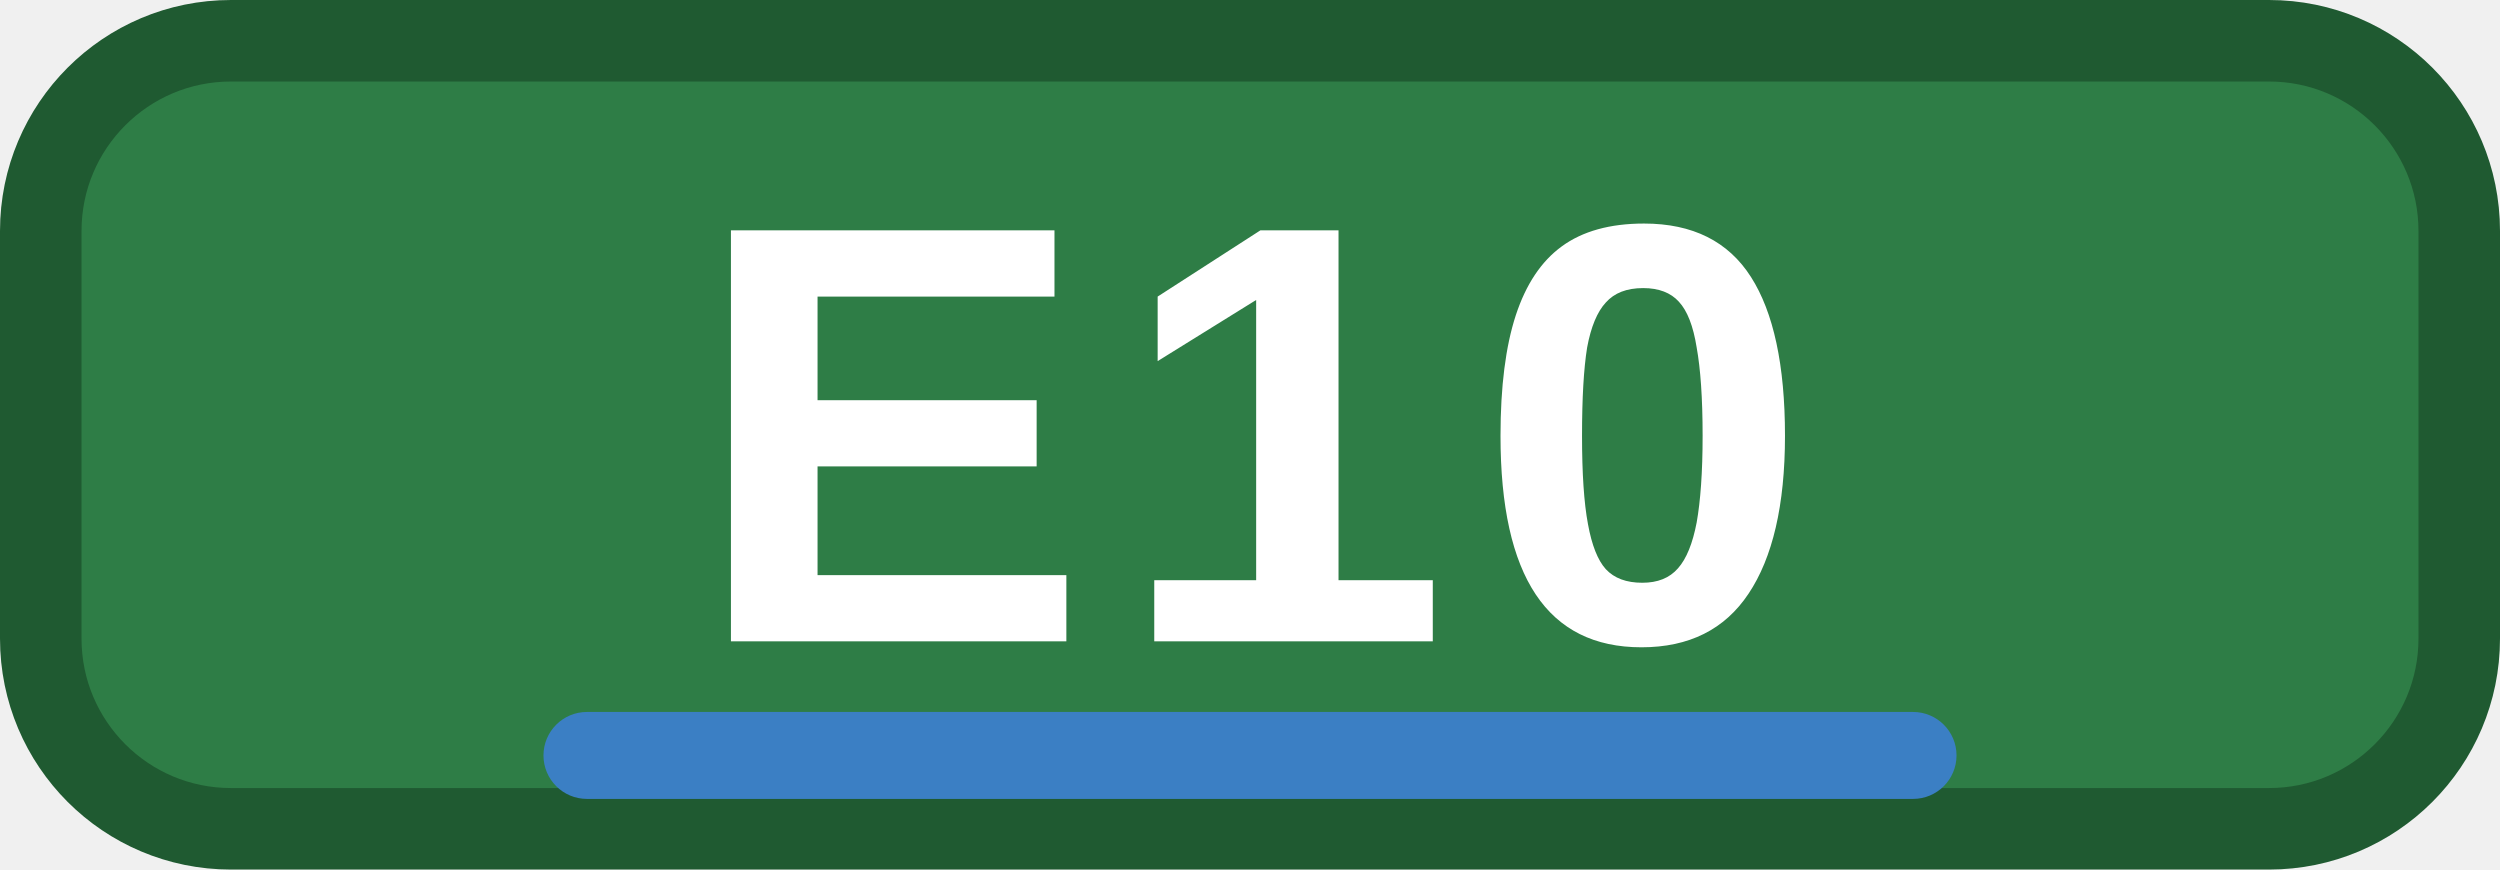
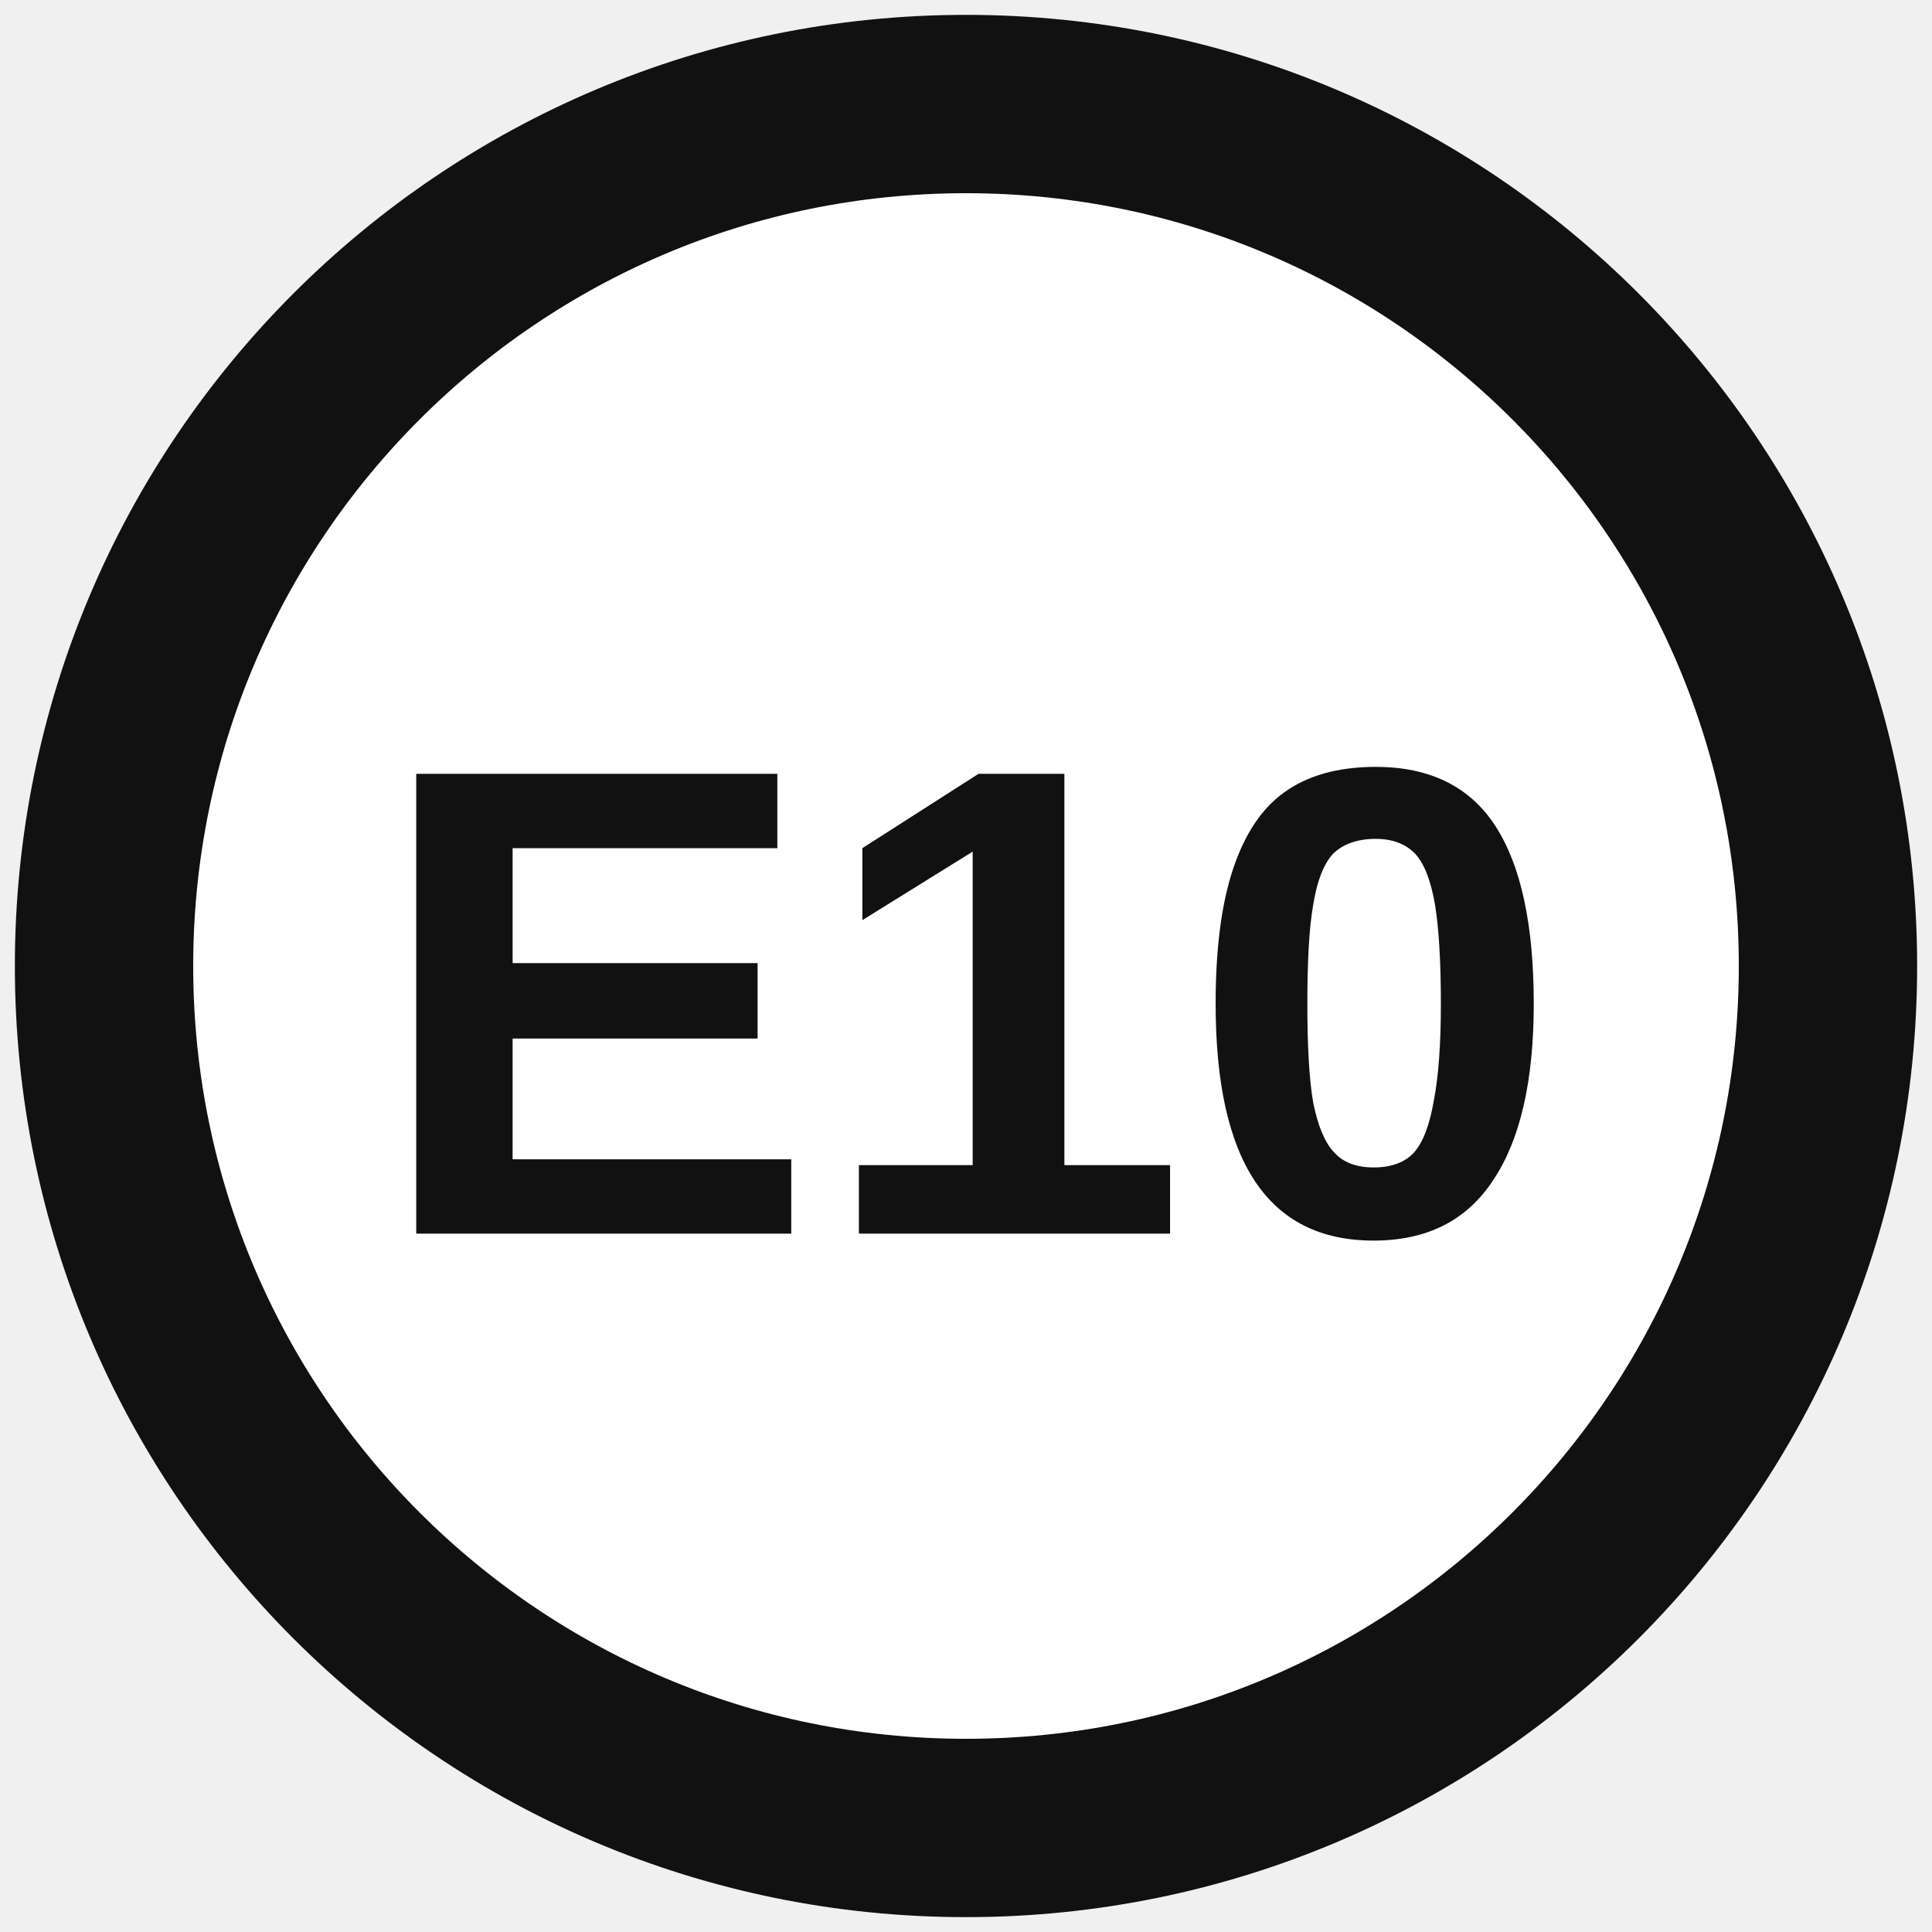
- <svg xmlns="http://www.w3.org/2000/svg" viewBox="0 0 46 16">
-   <rect x="0.75" y="0.75" width="44.5" height="14.5" rx="3.5" fill="#2e7d46" stroke="#1f5a31" stroke-width="1.5" />
-   <text x="23" y="11.8" text-anchor="middle" font-family="Arial, Helvetica, sans-serif" font-size="11" font-weight="700" fill="#ffffff" letter-spacing="0.5">E10</text>
-   <rect x="10" y="13.1" width="26" height="1.6" rx="0.8" fill="#3b7fc4" />
+ <svg xmlns="http://www.w3.org/2000/svg" viewBox="0 0 26 26">
+   <circle cx="13" cy="13" r="11.6" fill="#fff" stroke="#111" stroke-width="2.4" />
+   <text x="13" y="16.6" text-anchor="middle" font-family="Arial, Helvetica, sans-serif" font-size="9" font-weight="700" fill="#111">E10</text>
</svg>
